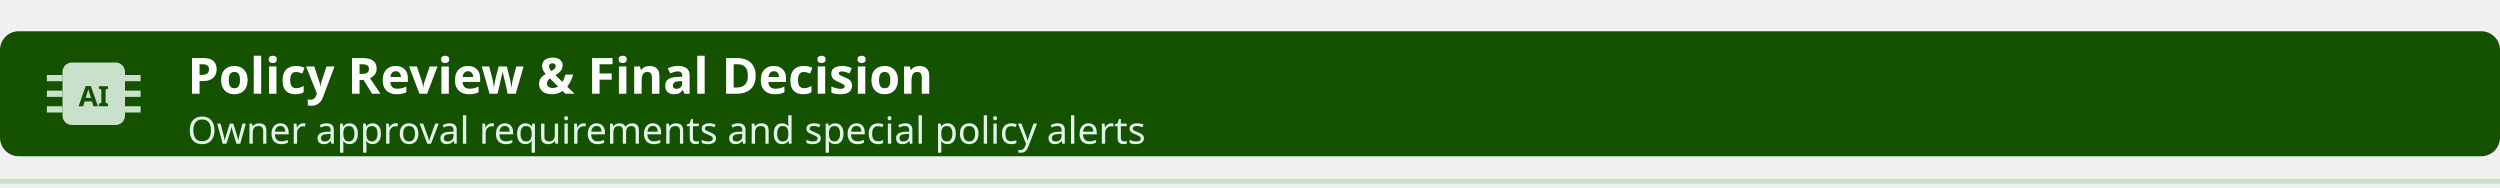
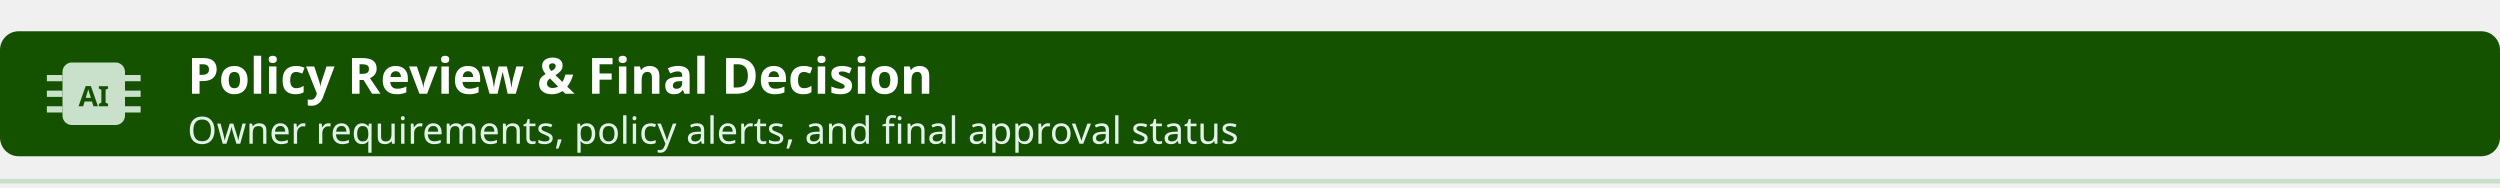
<svg xmlns="http://www.w3.org/2000/svg" width="800" height="60" viewBox="0 0 800 60">
  <style>
    .section-label { font-family: 'Segoe UI'; font-weight: bold; font-size: 16px; fill: #ffffff; }
    .section-sub { font-family: 'Segoe UI'; font-size: 12px; fill: #e0f2e9; }
  </style>
  <rect x="0" y="10" width="800" height="40" rx="6" ry="6" fill="#155200" />
  <g transform="translate(20, 20)">
    <rect x="0" y="0" width="20" height="20" rx="3" fill="#C9E0CA" />
    <line x1="-5" y1="5" x2="0" y2="5" stroke="#C9E0CA" stroke-width="2" />
    <line x1="-5" y1="10" x2="0" y2="10" stroke="#C9E0CA" stroke-width="2" />
    <line x1="-5" y1="15" x2="0" y2="15" stroke="#C9E0CA" stroke-width="2" />
    <line x1="20" y1="5" x2="25" y2="5" stroke="#C9E0CA" stroke-width="2" />
    <line x1="20" y1="10" x2="25" y2="10" stroke="#C9E0CA" stroke-width="2" />
    <line x1="20" y1="15" x2="25" y2="15" stroke="#C9E0CA" stroke-width="2" />
    <text x="10" y="14" text-anchor="middle" font-size="9" font-family="Segoe UI" font-weight="bold" fill="#155200">AI</text>
  </g>
  <text x="60" y="30" class="section-label">Policy Review &amp; Final Decision </text>
-   <text x="60" y="46" class="section-sub">Owner approval requirements and special policy alerts</text>
+   <text x="60" y="46" class="section-sub">Owner requirements, policy alerts, and final approval status</text>
  <line x1="0" y1="58" x2="800" y2="58" stroke="#C9E0CA" stroke-width="1.5" />
</svg>
